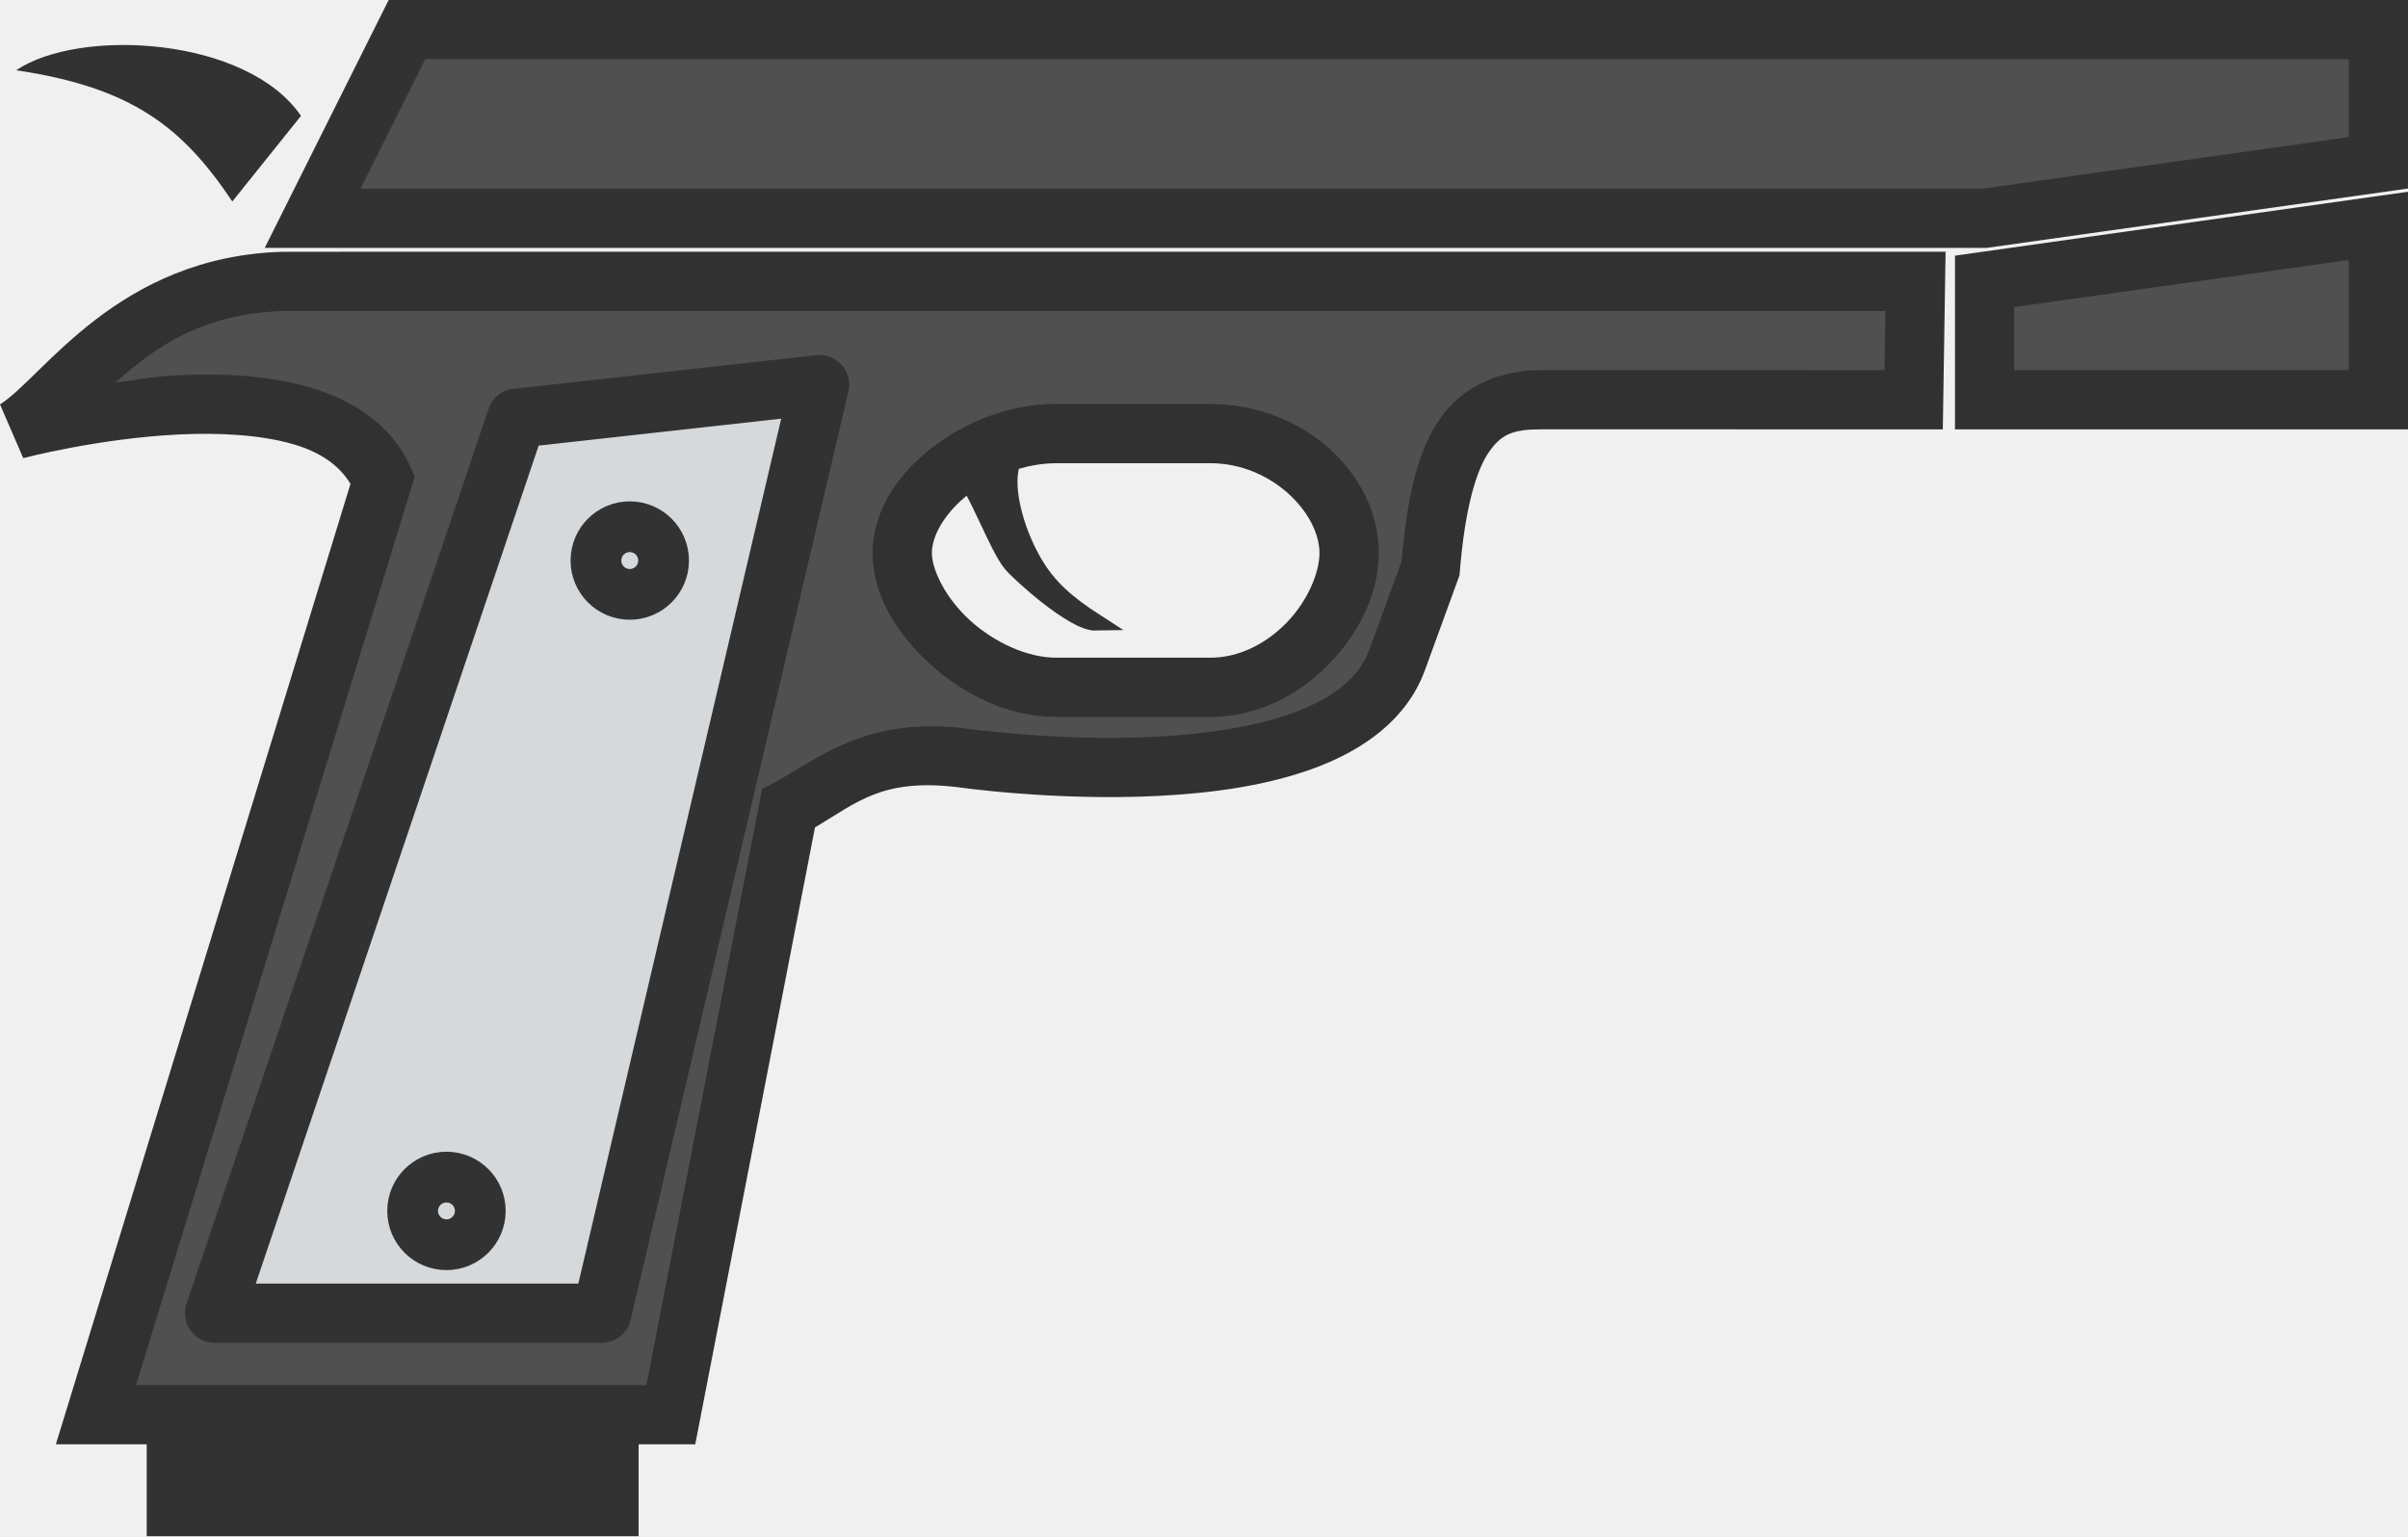
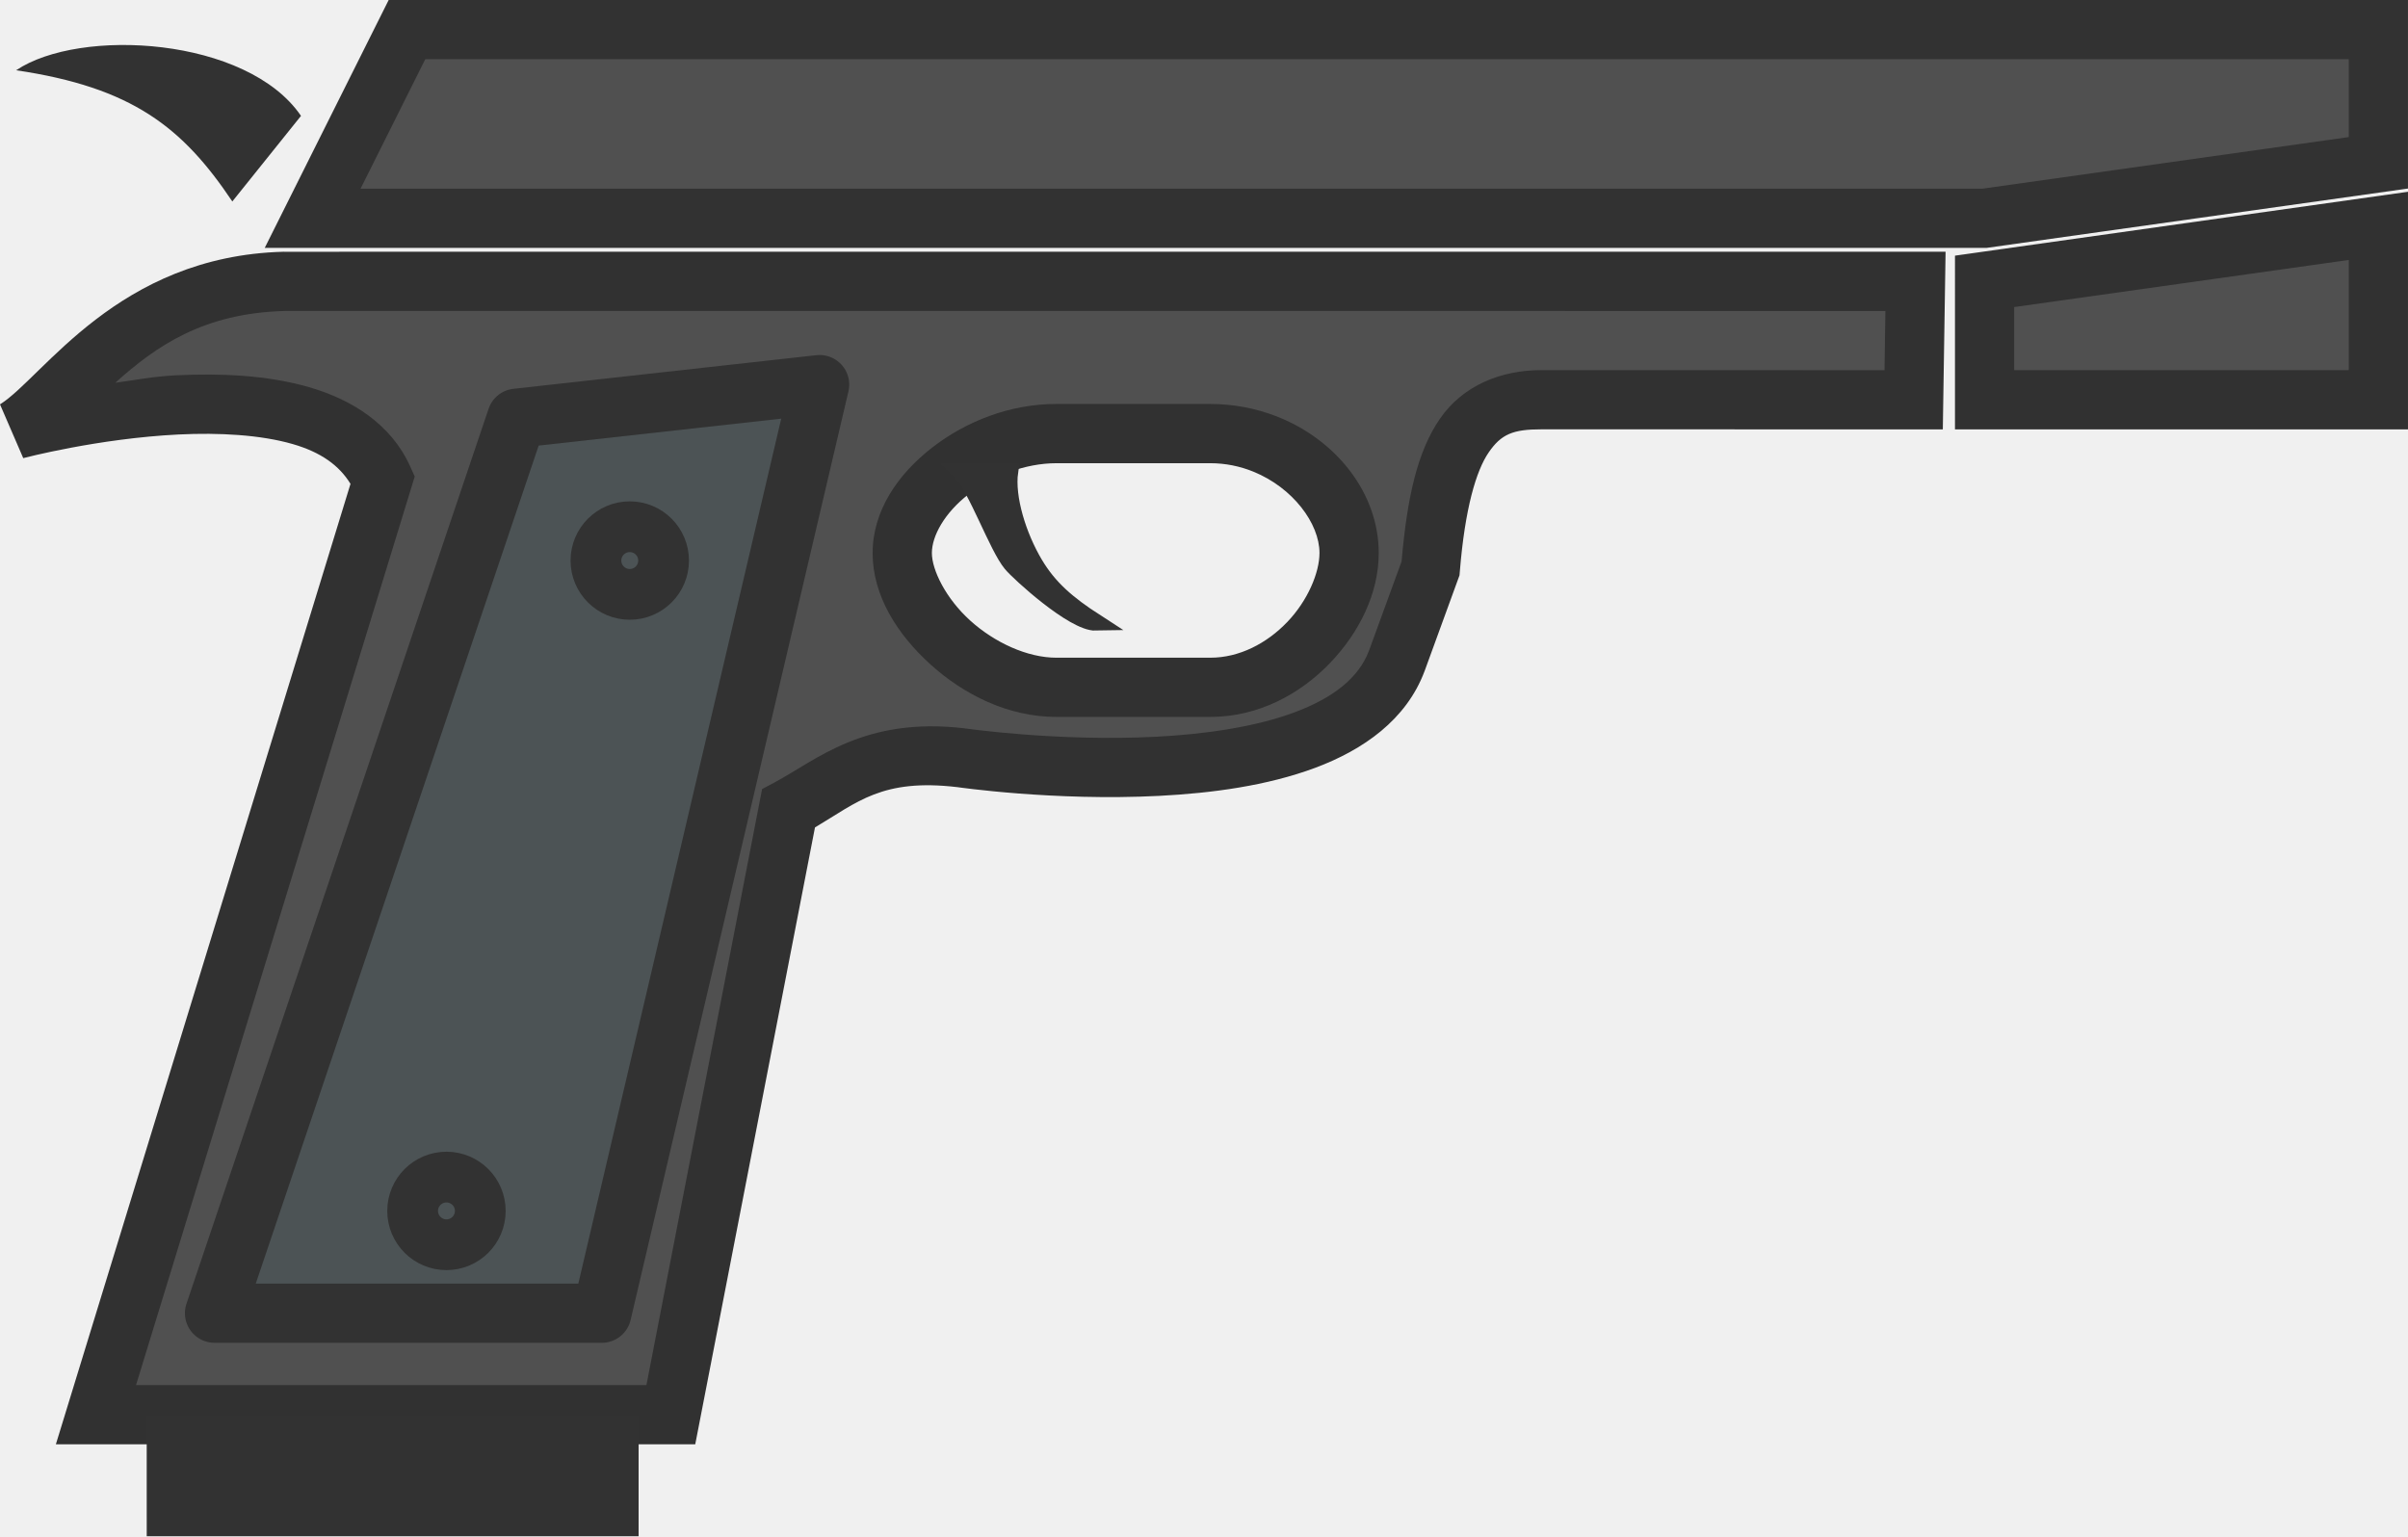
<svg xmlns="http://www.w3.org/2000/svg" width="56.415" height="35.998" version="1.1" id="svg7">
  <defs id="defs7" />
  <g transform="matrix(0.4330127,0.25,-0.25,0.4330127,16.08025,-31.05053)" id="g7">
    <path d="m 21,71.396 -0.593,-9.867 79.997,-46.187 3.121,5.406 -14.68,11.477 z" fill="#fff" stroke="#323232" stroke-width="2.775" style="fill:#505050;fill-opacity:1" id="path1" />
    <path style="baseline-shift:baseline;display:inline;overflow:visible;opacity:1;vector-effect:none;fill:#505050;fill-opacity:1;enable-background:accumulate;stop-color:#000000;stop-opacity:1" d="m 105.003,23.308 -14.68,11.477 2.775,4.806 15.98,-9.226 z M 21.328,74.62 c -6.086,3.729 -5.922,9.476 -7.43,12.306 0,0 10.601,-10.556 16.06,-6.62 L 40.24,125.03 63.568,111.562 54.14,84.204 c 1.325,-2.13 1.83,-4.391 5.807,-6.103 0,0 16.67,-6.64 15.417,-14.145 L 74.57,59.441 c -2.613,-5.513 -2.22,-7.872 0.532,-9.462 l 15.117,-8.727 -2.7,-4.848 z m 34.894,-11.908 6.254,-3.61 c 3.126,-1.806 7.026,-0.827 8.425,1.596 1.399,2.423 0.646,6.896 -2.48,8.7 l -6.253,3.61 c -3.127,1.806 -8,0.582 -9.4,-1.841 -1.398,-2.423 0.328,-6.65 3.454,-8.455 z" id="path2" />
    <path style="baseline-shift:baseline;display:inline;overflow:visible;opacity:1;vector-effect:none;fill:#313131;fill-opacity:1;enable-background:accumulate;stop-color:#000000;stop-opacity:1" d="m 105.406,21.23 -16.886,13.206 4.07,7.05 18.383,-10.613 z m -0.806,4.155 2.582,4.472 -13.577,7.838 -1.478,-2.56 z m -16.553,9.113 -67.428,38.93 -0.015,0.008 c -6.638,4.066 -6.809,10.731 -7.93,12.837 l 2.203,1.637 c 0,0 2.577,-2.555 5.756,-4.603 1.59,-1.024 3.322,-1.902 4.846,-2.28 1.34,-0.332 2.39,-0.222 3.28,0.26 L 39.309,127.17 65.254,112.191 55.658,84.35 c 1.137,-2.025 1.572,-3.568 4.838,-4.973 l -0.035,0.014 c 0,0 4.267,-1.693 8.42,-4.383 2.076,-1.345 4.141,-2.937 5.674,-4.791 1.532,-1.855 2.579,-4.087 2.177,-6.488 v -0.006 l -0.828,-4.707 -0.08,-0.17 c -1.262,-2.663 -1.696,-4.46 -1.615,-5.498 0.081,-1.038 0.444,-1.508 1.588,-2.168 l 16.3,-9.409 z m -1.055,3.813 1.352,2.423 -13.934,8.043 c -1.609,0.93 -2.819,2.436 -2.969,4.354 -0.145,1.86 0.515,3.954 1.788,6.68 l 0.767,4.375 c 0.226,1.35 -0.34,2.762 -1.58,4.263 -1.24,1.502 -3.108,2.978 -5.043,4.23 -3.87,2.507 -7.937,4.133 -7.937,4.133 L 59.418,76.82 59.4,76.826 c -4.346,1.87 -5.26,4.754 -6.437,6.645 l -0.35,0.56 9.272,26.9 -20.711,11.958 -9.98,-43.403 -0.424,-0.306 c -1.777,-1.28 -3.958,-1.341 -5.958,-0.846 -1.999,0.495 -3.94,1.518 -5.683,2.64 -0.902,0.582 -1.517,1.132 -2.283,1.721 0.795,-2.443 1.943,-4.893 5.207,-6.892 z M 64.711,56.859 c -0.997,0.159 -1.993,0.5 -2.93,1.041 l -6.254,3.61 c -1.873,1.081 -3.253,2.812 -4.013,4.674 -0.76,1.861 -0.945,3.947 0.052,5.675 v 0.002 c 0.999,1.728 2.9,2.725 4.963,3.168 2.063,0.443 4.381,0.308 6.332,-0.818 L 69.115,70.6 c 1.951,-1.127 3.112,-3.041 3.59,-4.989 0.478,-1.947 0.337,-3.982 -0.601,-5.607 -1.408,-2.437 -4.403,-3.619 -7.393,-3.145 z m 0.406,2.78 c 1.973,-0.272 3.891,0.555 4.582,1.752 0.461,0.798 0.641,2.212 0.31,3.558 -0.33,1.346 -1.107,2.57 -2.282,3.248 l -6.252,3.61 c -1.176,0.678 -2.858,0.833 -4.364,0.51 -1.505,-0.324 -2.738,-1.15 -3.14,-1.844 -0.401,-0.695 -0.424,-1.932 0.111,-3.24 0.535,-1.31 1.581,-2.596 2.834,-3.319 l 6.254,-3.611 a 5.334,5.334 0 0 1 1.947,-0.664 z" id="path3" />
    <path d="m 55.225,65.342 c 0.472,1.163 1.862,2.431 3.161,3.161 1.156,0.65 2.278,0.861 3.866,0.94 -0.898,0.545 -4.3,-0.206 -4.806,-0.397 -0.975,-0.358 -3.207,-2.28 -4.22,-2.55 z" fill="#323232" stroke="#323232" stroke-width="0.783" id="path4" />
-     <path d="M 42.675,118.132 58.39,109.06 45.47,66.269 33.964,74.732 Z" fill="none" stroke="#323232" stroke-width="2.775" style="fill:#d6d9db;fill-opacity:1;stroke-width:2.775;stroke-linejoin:round;stroke-dasharray:none" id="path5" />
+     <path d="M 42.675,118.132 58.39,109.06 45.47,66.269 33.964,74.732 Z" fill="none" stroke="#323232" stroke-width="2.775" style="fill:#4c5355;fill-opacity:1;stroke-width:2.775;stroke-linejoin:round;stroke-dasharray:none" id="path5" />
    <circle transform="rotate(-30)" r="1.585" cy="88.371" cx="-2.652" fill="none" stroke="#323232" stroke-width="2.378" id="circle5" />
    <circle transform="rotate(-30)" cx="-11.241" cy="118.85" r="1.585" fill="none" stroke="#323232" stroke-width="2.378" id="circle6" />
    <path d="m 64.14,116.99 -18.73,10.813 -2.107,-3.648 18.73,-10.814 z" fill="#323232" stroke="#323232" stroke-width="1.421" id="path6" />
    <path style="baseline-shift:baseline;display:inline;overflow:visible;opacity:1;vector-effect:none;fill:#323232;enable-background:accumulate;stop-color:#000000;stop-opacity:1" d="m 5.5,72.335 c 5.107,-2.02 8.087,-1.59 11.847,0.26 l 0.781,-5.083 C 14.093,65.57 7.084,69.097 5.5,72.335 Z" id="path7" />
  </g>
</svg>
